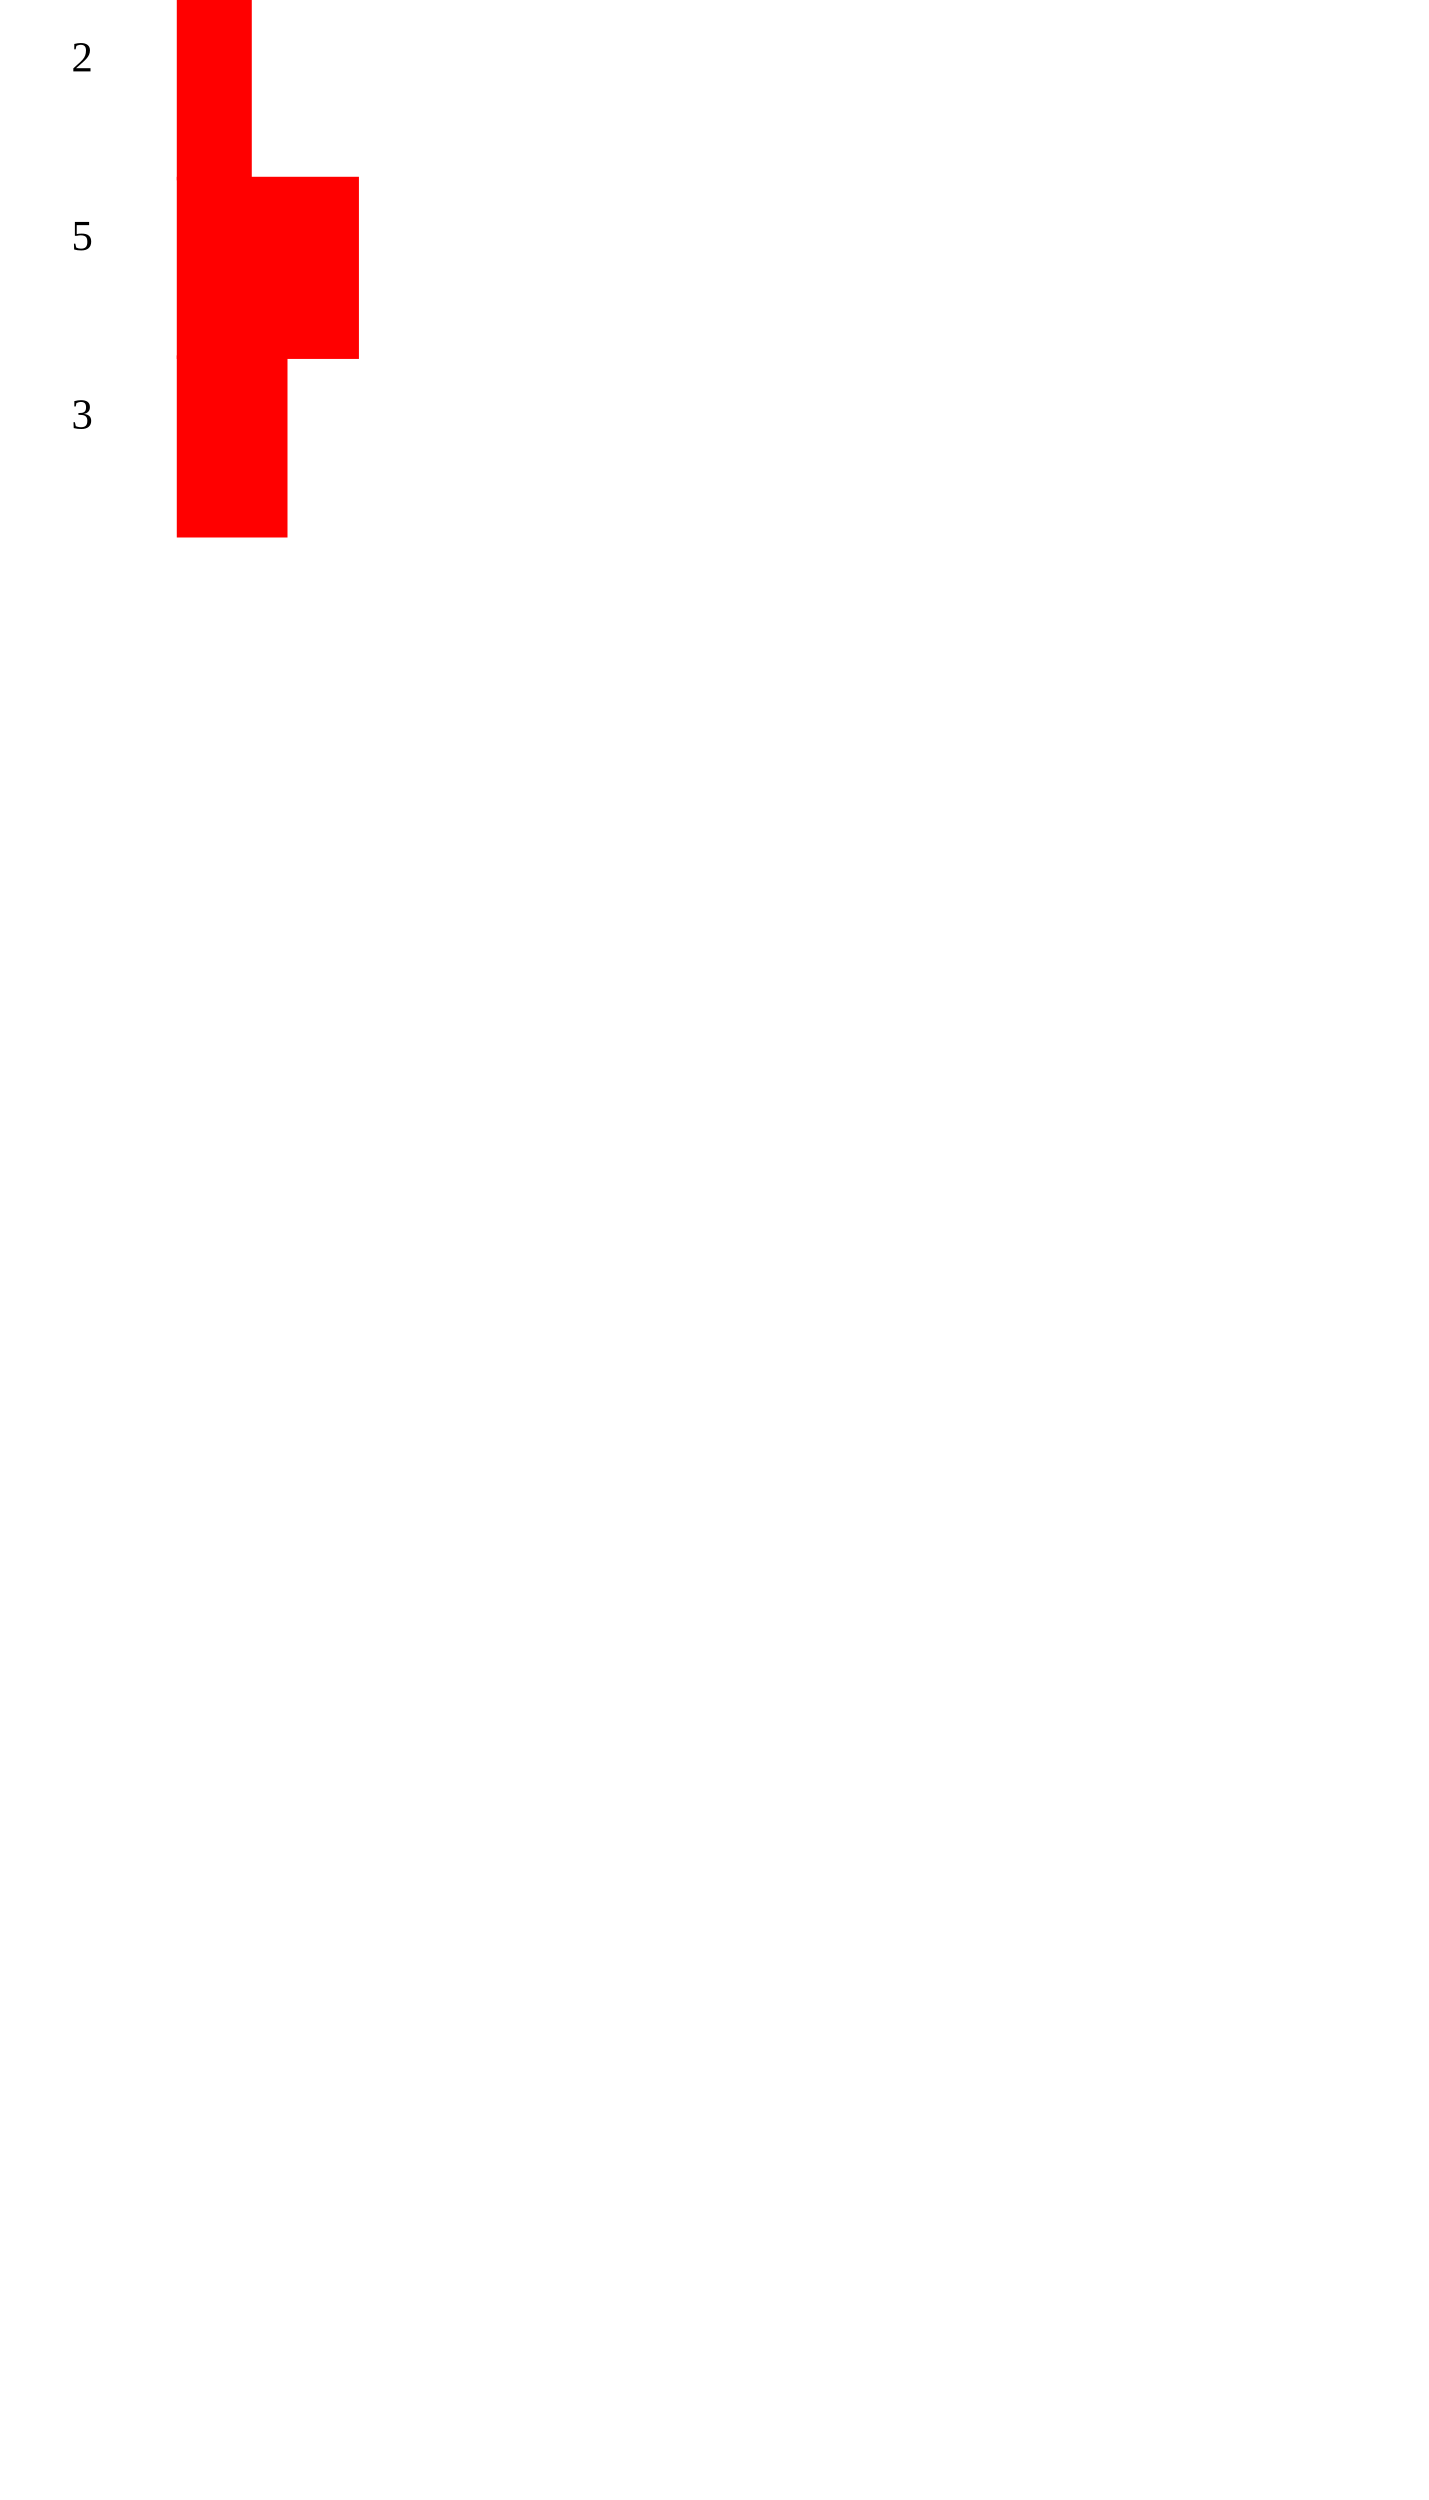
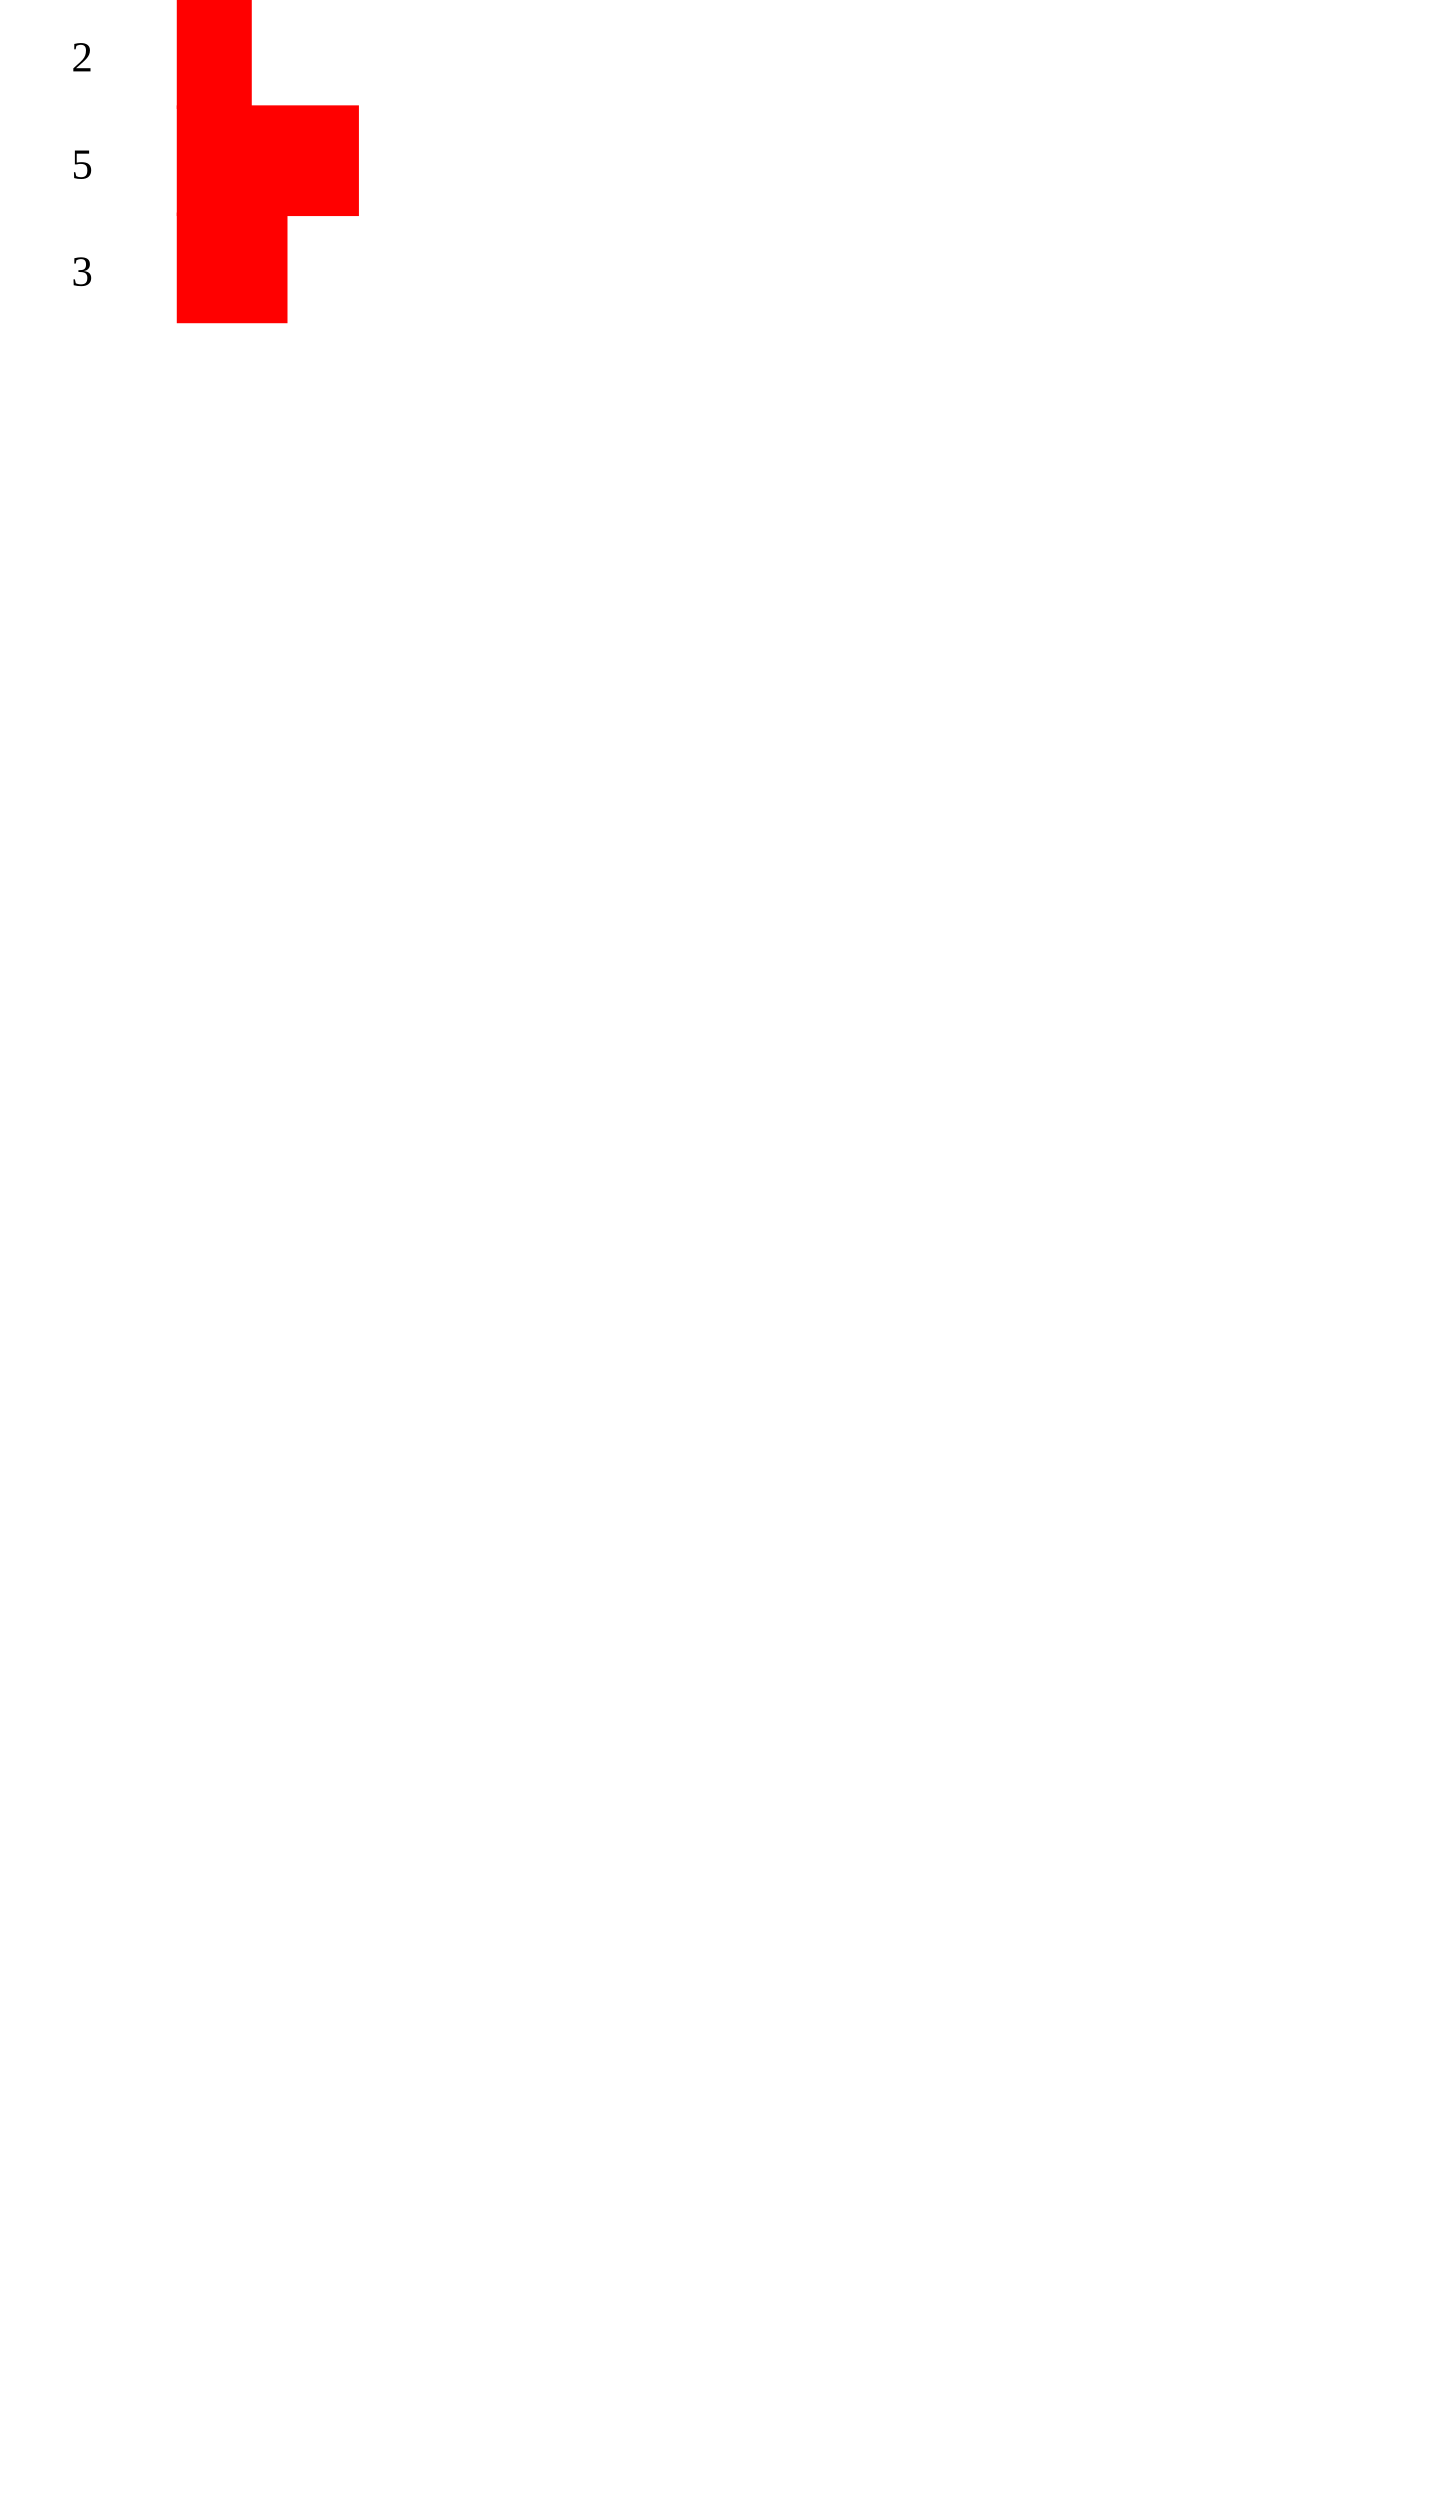
<svg xmlns="http://www.w3.org/2000/svg" width="400" height="700" viewBox="0 0 400 700">
  <text x="20" y="20">2</text>
-   <rect x="50" y="0" width="20" height="50" stroke="red" fill="red" />
-   <text x="20" y="70">5</text>
-   <rect x="50" y="50" width="50" height="50" stroke="red" fill="red" />
-   <text x="20" y="120">3</text>
-   <rect x="50" y="100" width="30" height="50" stroke="red" fill="red" />
+   <rect x="50" y="0" width="20" height="30" stroke="red" fill="red" />
+   <text x="20" y="50">5</text>
+   <rect x="50" y="30" width="50" height="30" stroke="red" fill="red" />
+   <text x="20" y="80">3</text>
+   <rect x="50" y="60" width="30" height="30" stroke="red" fill="red" />
</svg>
